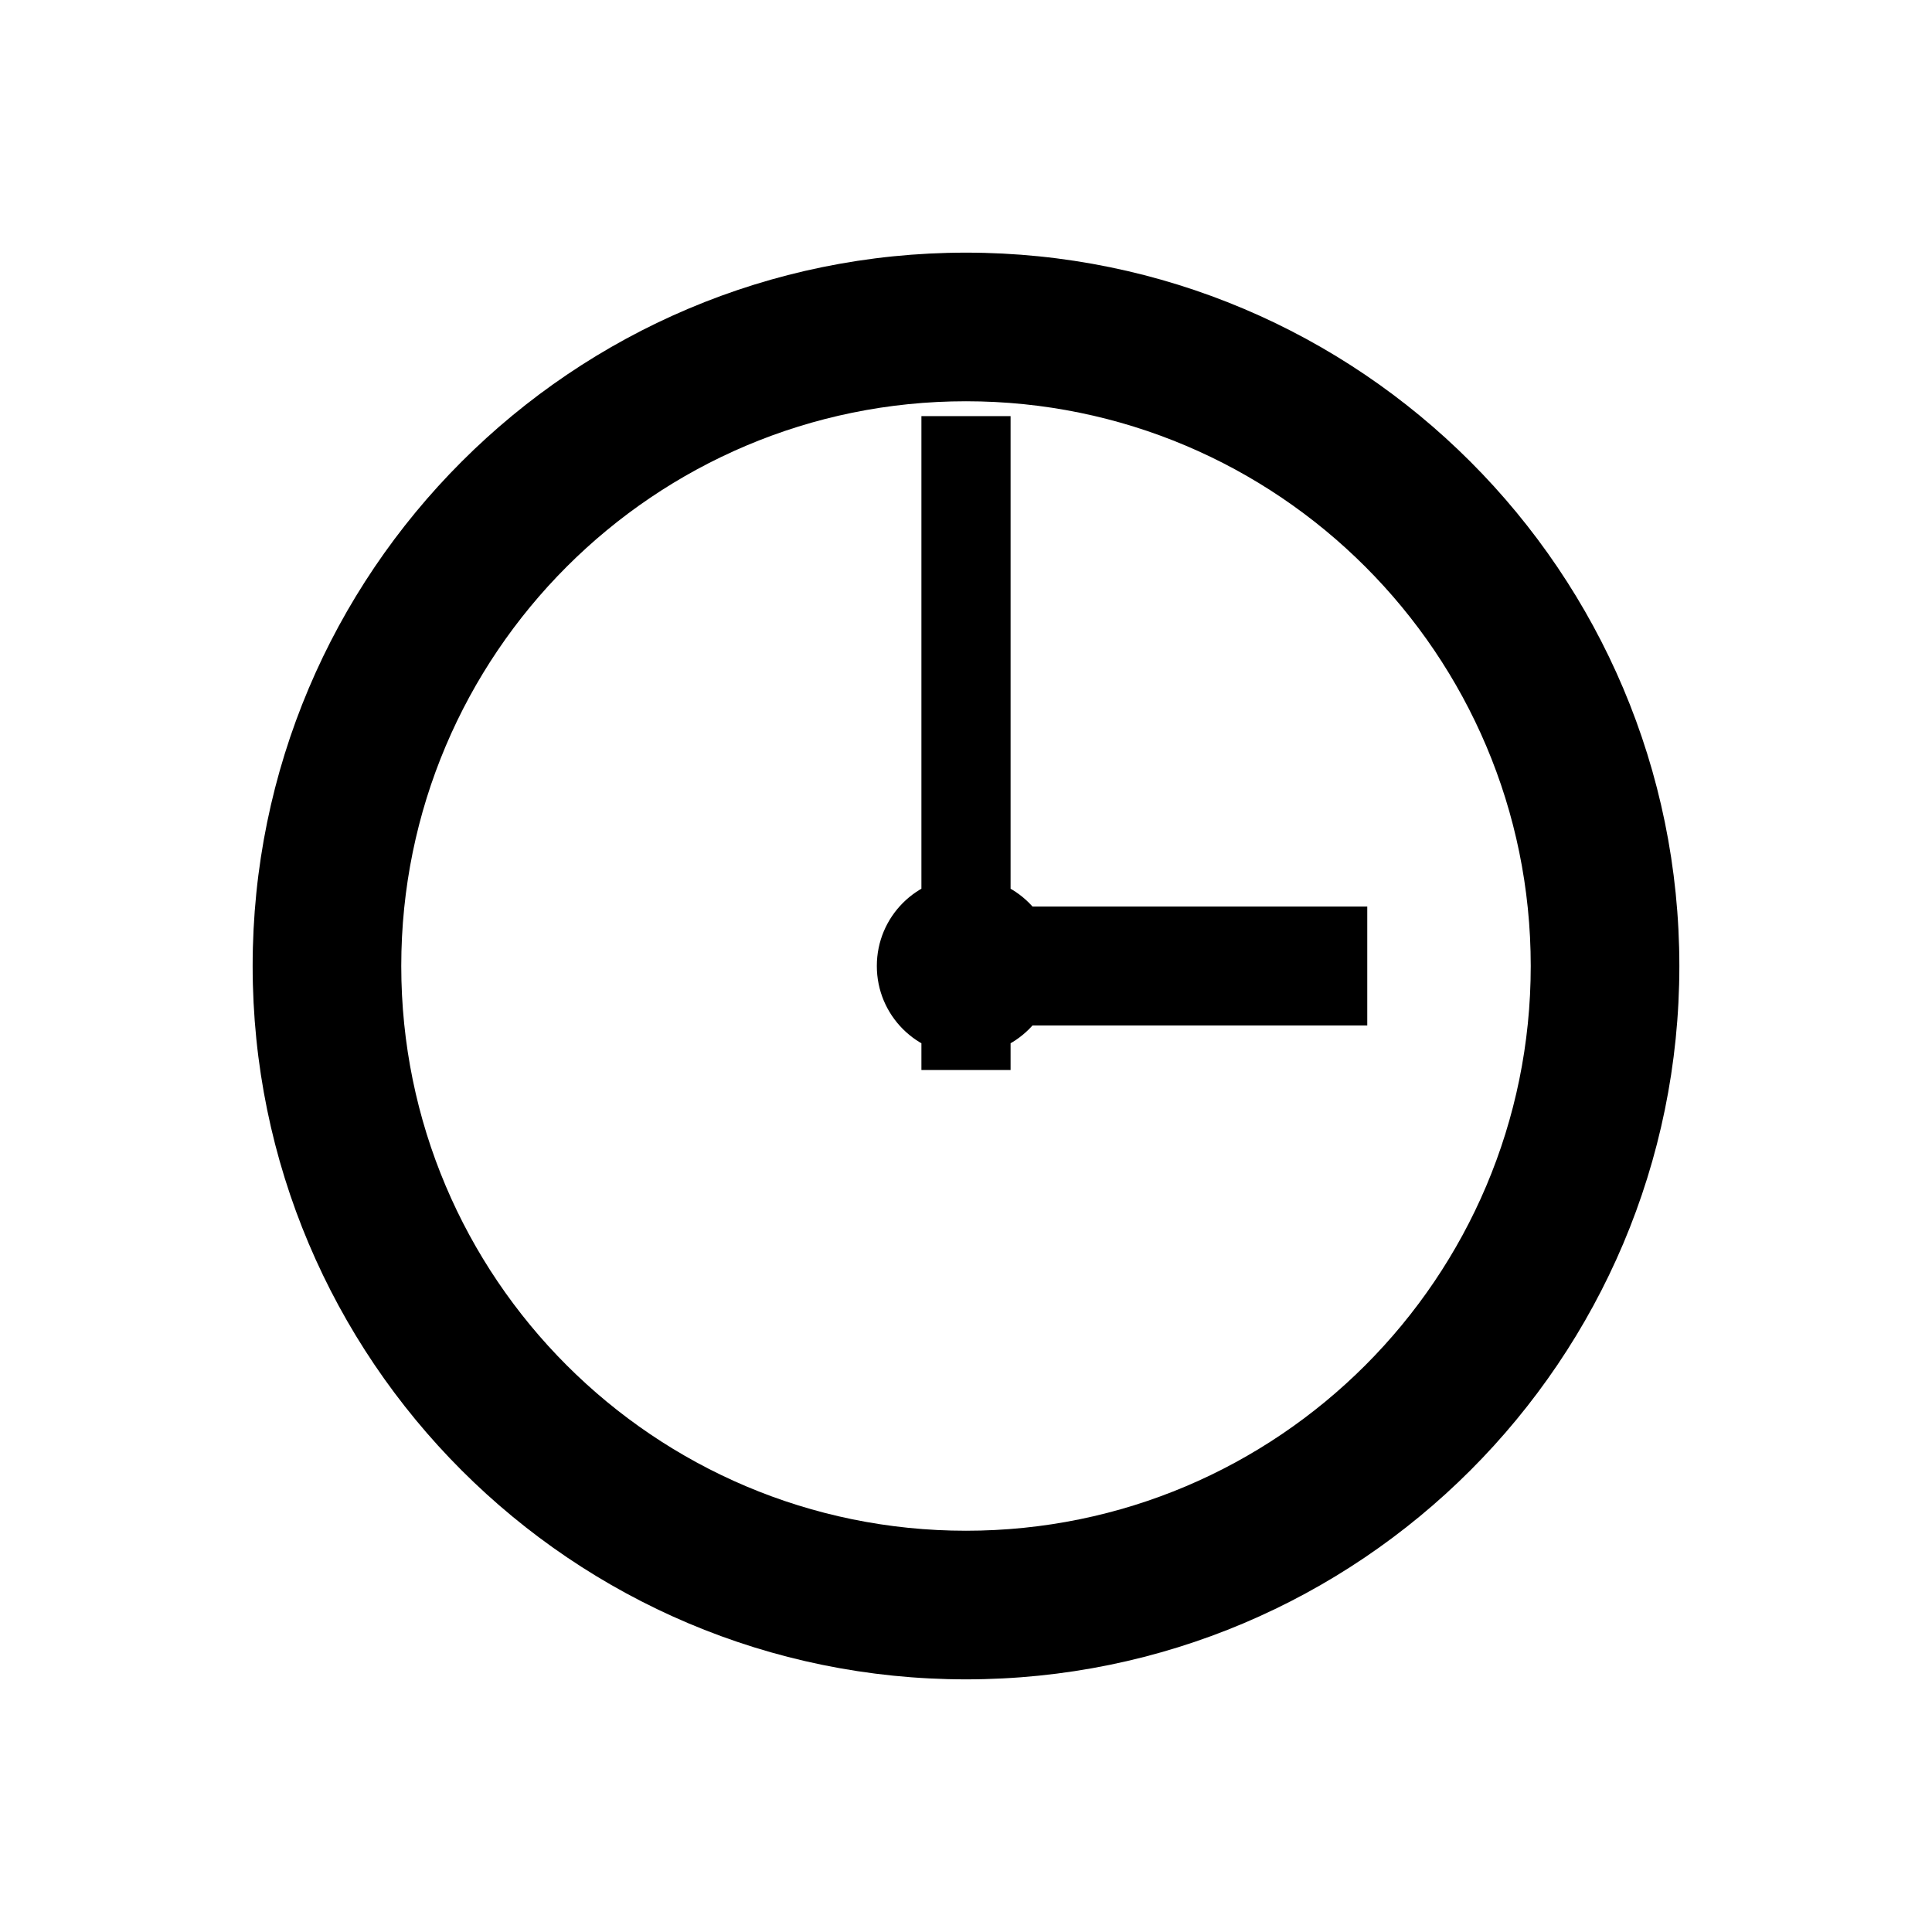
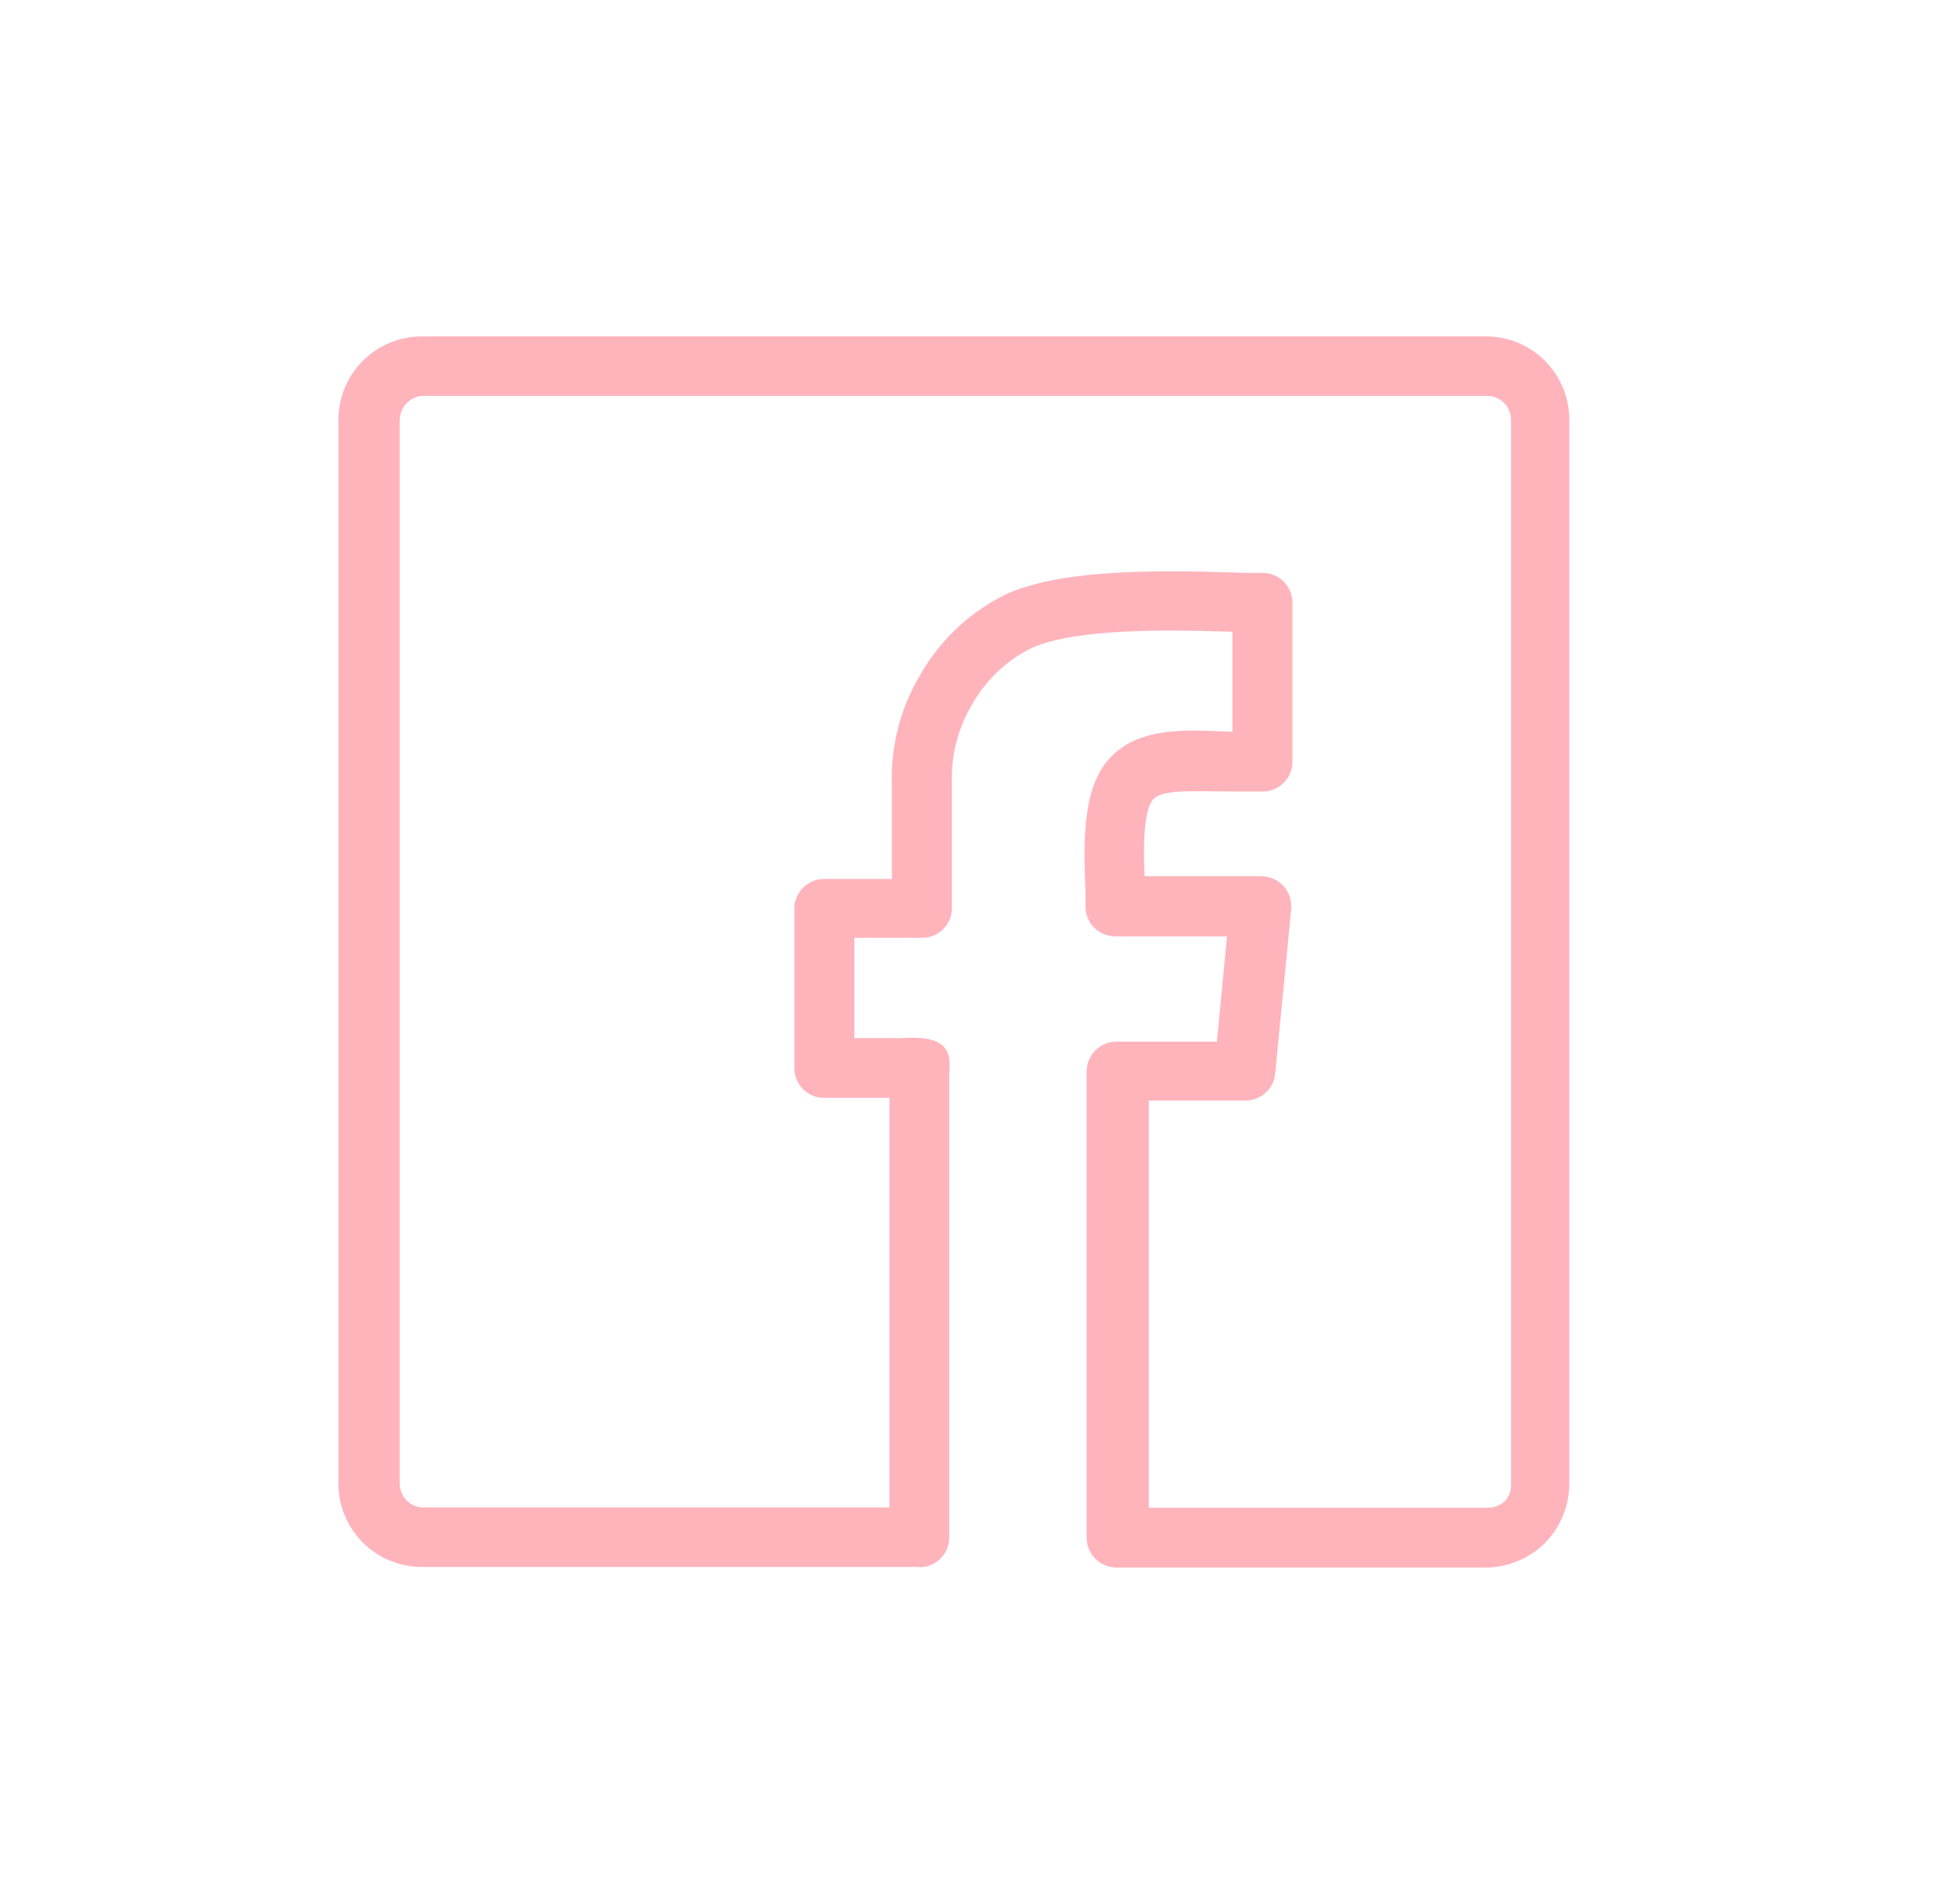
- <svg xmlns="http://www.w3.org/2000/svg" viewBox="0 0 65.0 65.0">
-   <path d="M56.5,32.5 C56.5,45.75 45.75,56.5 32.5,56.5 C19.25,56.5 8.5,45.75 8.5,32.5 C8.5,19.25 19.25,8.5 32.5,8.5 C45.75,8.5 56.5,19.25 56.5,32.5 Z M51.5,32.5 C51.5,22.01 42.99,13.5 32.5,13.5 C22.01,13.5 13.5,22.01 13.5,32.5 C13.5,42.99 22.01,51.5 32.5,51.5 C42.99,51.5 51.5,42.99 51.5,32.5 Z M31,14 L34,14 L34,36 L31,36 Z M32,30.5 L46,30.5 L46,34.5 L32,34.5 Z M35.5,32.5 C35.5,34.16 34.16,35.5 32.5,35.5 C30.84,35.5 29.5,34.16 29.5,32.5 C29.5,30.84 30.84,29.5 32.5,29.5 C34.16,29.5 35.5,30.84 35.5,32.5 Z" fill="#000000" />
+ <svg xmlns="http://www.w3.org/2000/svg" viewBox="0 0 65.0 64.0">
+   <path d="M14.19 50.68H29.91V36.91H27.71C27.445 36.91 27.19 36.805 27.003 36.617C26.815 36.43 26.71 36.175 26.71 35.91V30.55C26.71 30.285 26.815 30.03 27.003 29.843C27.19 29.655 27.445 29.55 27.71 29.55H27.79H29.99V26.41C29.941 25.072 30.289 23.75 30.99 22.61C31.671 21.445 32.689 20.514 33.91 19.94C35.96 19.07 39.43 19.18 41.91 19.26H42.46C42.725 19.26 42.98 19.365 43.167 19.553C43.355 19.74 43.46 19.995 43.46 20.26V25.61C43.46 25.875 43.355 26.13 43.167 26.317C42.98 26.505 42.725 26.61 42.46 26.61H42.4C42.04 26.61 41.67 26.61 41.29 26.61C40.29 26.61 39.12 26.52 38.79 26.86C38.46 27.2 38.44 28.41 38.49 29.46H42.42C42.685 29.46 42.939 29.565 43.127 29.753C43.315 29.94 43.42 30.195 43.42 30.46V30.55L42.88 36.1C42.855 36.347 42.739 36.577 42.554 36.743C42.369 36.91 42.129 37.001 41.88 37H38.63V50.69H50.04C50.252 50.688 50.456 50.606 50.61 50.46C50.741 50.315 50.812 50.126 50.81 49.93V14.12C50.81 13.907 50.728 13.703 50.58 13.55C50.506 13.474 50.417 13.414 50.319 13.373C50.221 13.332 50.116 13.31 50.01 13.31H14.25C14.143 13.309 14.038 13.33 13.94 13.371C13.842 13.412 13.754 13.473 13.68 13.55C13.531 13.703 13.445 13.907 13.44 14.12V49.88C13.445 50.093 13.531 50.297 13.68 50.45C13.819 50.583 13.999 50.664 14.19 50.68ZM30.91 52.68H14.19C13.821 52.681 13.455 52.609 13.113 52.469C12.771 52.328 12.461 52.121 12.2 51.86C11.939 51.599 11.732 51.288 11.591 50.947C11.45 50.605 11.379 50.239 11.38 49.87V14.12C11.379 13.751 11.45 13.385 11.591 13.043C11.732 12.702 11.939 12.391 12.2 12.13C12.461 11.869 12.771 11.662 13.113 11.521C13.455 11.38 13.821 11.309 14.19 11.31H49.95C50.321 11.307 50.689 11.378 51.033 11.518C51.376 11.659 51.688 11.867 51.95 12.13C52.213 12.392 52.421 12.704 52.562 13.047C52.702 13.391 52.773 13.759 52.77 14.13V49.89C52.768 50.603 52.497 51.289 52.01 51.81L51.95 51.88C51.416 52.404 50.698 52.699 49.95 52.7H37.54C37.275 52.7 37.02 52.595 36.833 52.407C36.645 52.22 36.54 51.965 36.54 51.7V36.02C36.54 35.755 36.645 35.5 36.833 35.313C37.02 35.125 37.275 35.02 37.54 35.02H40.92L41.26 31.48H37.5C37.235 31.48 36.98 31.375 36.793 31.187C36.605 31 36.5 30.745 36.5 30.48V29.98C36.44 28.48 36.35 26.48 37.35 25.45C38.35 24.42 39.92 24.54 41.35 24.6H41.44V21.24C39.19 21.17 36.26 21.12 34.72 21.77C33.882 22.176 33.186 22.824 32.72 23.63C32.225 24.438 31.978 25.373 32.01 26.32V30.53C32.01 30.795 31.905 31.05 31.717 31.237C31.529 31.425 31.275 31.53 31.01 31.53H28.73V34.9H30.3C30.526 34.885 30.753 34.885 30.98 34.9C31.86 34.98 31.98 35.43 31.92 36.04V51.58V51.67C31.923 51.804 31.898 51.937 31.849 52.061C31.799 52.185 31.725 52.298 31.631 52.394C31.537 52.489 31.424 52.564 31.3 52.615C31.177 52.666 31.044 52.691 30.91 52.69V52.68Z" fill="#ff8b97a5" />
</svg>
